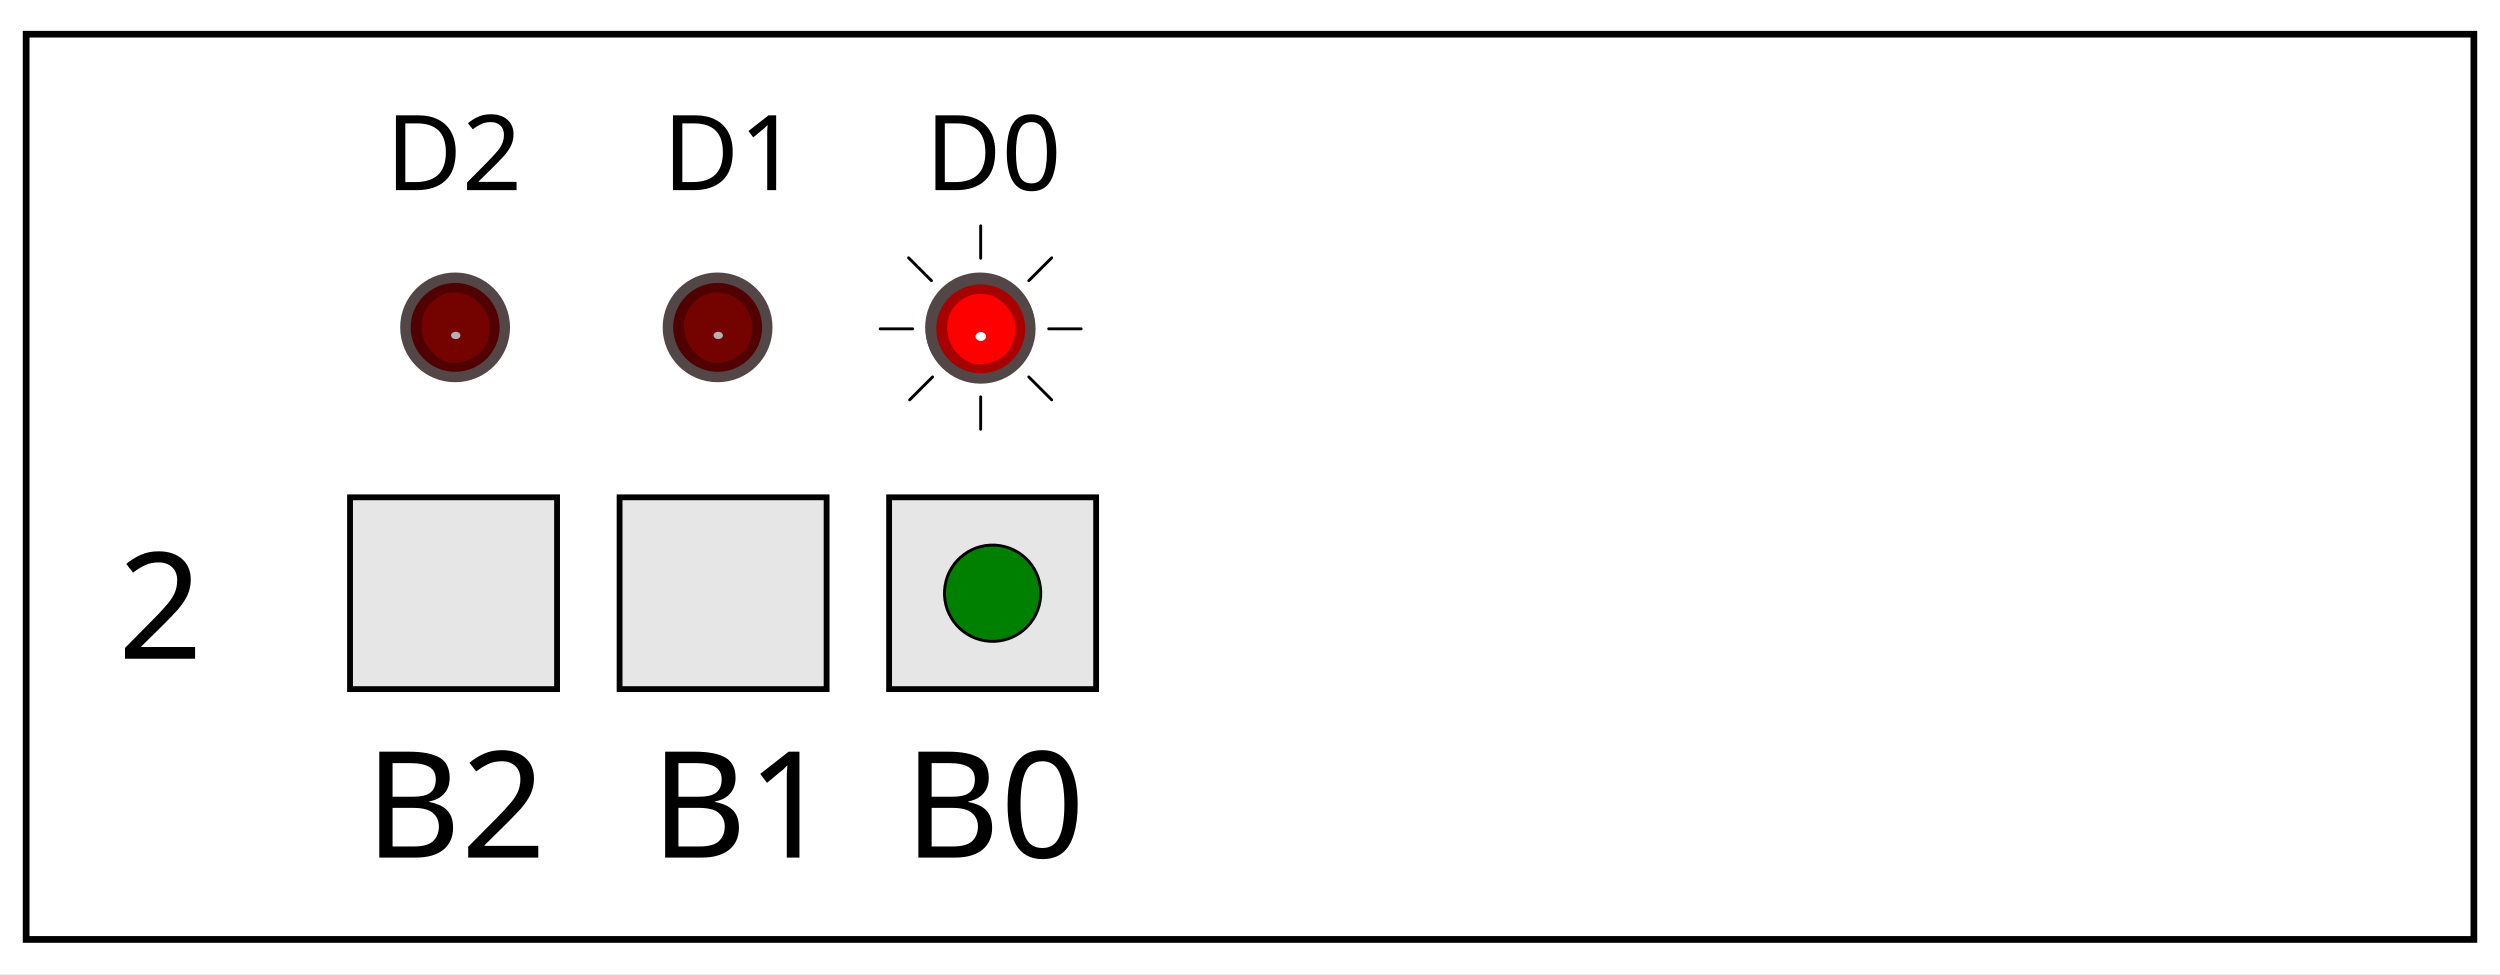
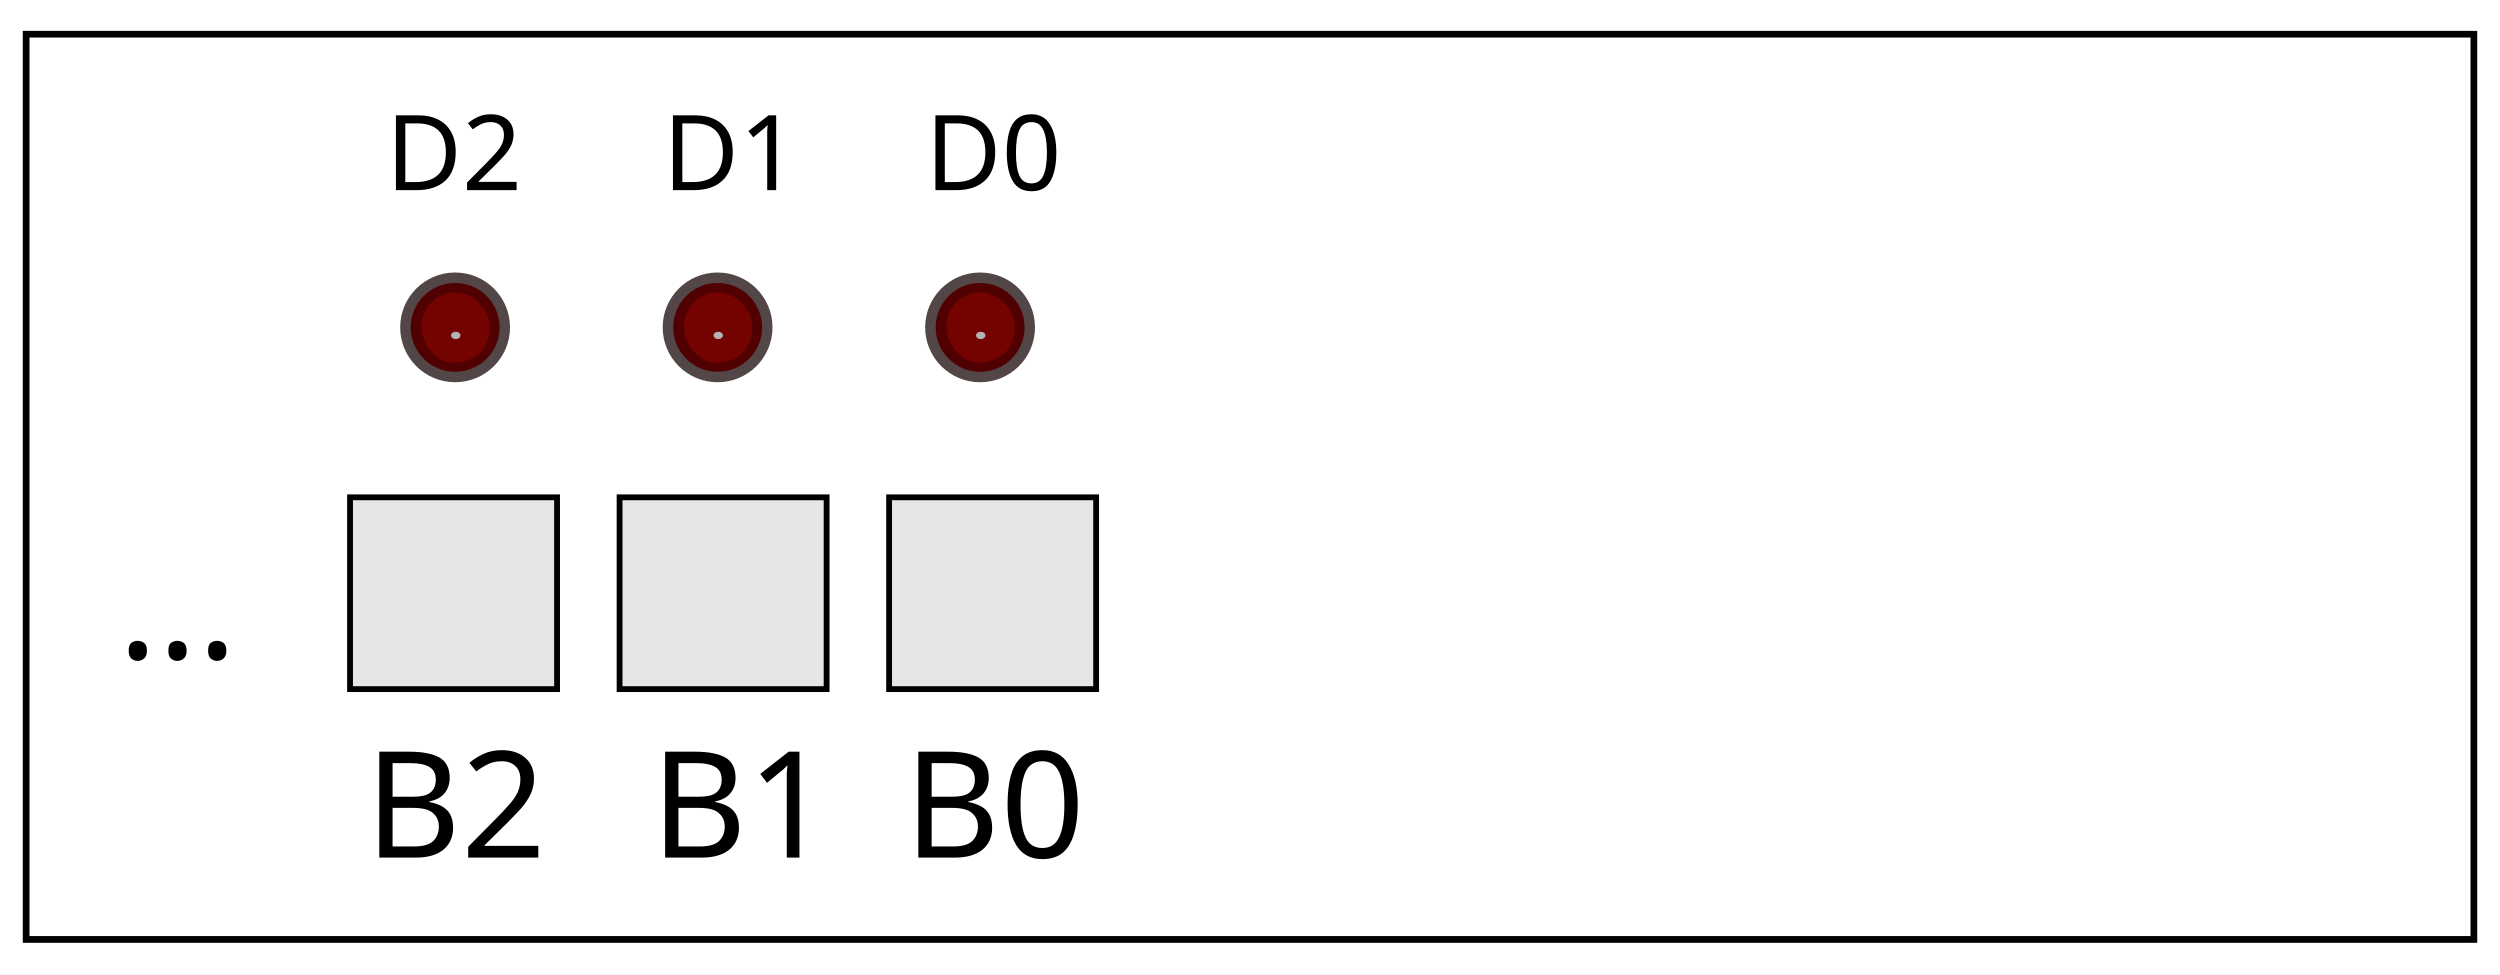
<svg xmlns="http://www.w3.org/2000/svg" width="227.415mm" height="88.602mm" viewBox="0 0 227.415 88.602" version="1.1" id="svg1">
  <defs id="defs1" />
  <g id="layer2" transform="translate(29.13919,-17.09253)" style="display:inline">
    <rect style="display:inline;fill:#ffffff;stroke-width:0.47;stroke-linecap:round" id="rect1" width="227.415" height="88.602" x="-29.139" y="17.093" />
    <rect style="display:inline;fill:#ffffff;stroke:#000000;stroke-width:0.611;stroke-linecap:round;stroke-dasharray:none;stroke-dashoffset:0;stroke-opacity:1" id="rect21" width="222.66" height="82.345" x="-26.761" y="20.203" />
  </g>
  <g id="layer1" transform="translate(29.13919,-17.09253)" style="display:inline">
    <rect style="fill:#e6e6e6;fill-opacity:1;stroke:#000000;stroke-width:0.529;stroke-dasharray:none;stroke-dashoffset:0;stroke-opacity:1" id="rect16" width="18.832" height="17.448" x="27.222" y="62.331" />
    <rect style="fill:#e6e6e6;fill-opacity:1;stroke:#000000;stroke-width:0.529;stroke-dasharray:none;stroke-dashoffset:0;stroke-opacity:1" id="rect17" width="18.832" height="17.448" x="2.703" y="62.331" />
    <g id="g30" transform="translate(-126.2726,-74.66686)">
      <ellipse cy="121.539" cx="138.532" id="path878-3-6" style="display:inline;fill:#524647;fill-opacity:1;stroke:#524647;stroke-width:0.265;stroke-linecap:round;stroke-linejoin:round;stroke-miterlimit:4;stroke-dasharray:none" rx="4.863" ry="4.858" />
      <ellipse style="display:inline;fill:#510002;fill-opacity:1;stroke:#510002;stroke-width:0.265;stroke-linecap:round;stroke-linejoin:round;stroke-miterlimit:4;stroke-dasharray:none" id="path878-7" cx="138.538" cy="121.539" rx="3.912" ry="3.909" />
      <path style="display:inline;fill:#740300;fill-opacity:1;stroke:#740300;stroke-width:0.265px;stroke-linecap:butt;stroke-linejoin:miter;stroke-opacity:1" d="m 137.809,118.573 c -0.942,0.24 -2.108,1.15 -2.191,2.649 -0.083,1.499 0.745,2.534 1.721,3.134 0.976,0.6 3.029,0.105 3.693,-0.987 0.773,-1.272 0.697,-2.69 -0.208,-3.743 -0.905,-1.054 -2.072,-1.293 -3.015,-1.053 z" id="path895-5" />
      <ellipse style="display:inline;fill:#b3b3b3;fill-opacity:1;stroke:#b3b3b3;stroke-width:0.265;stroke-linecap:round;stroke-linejoin:round;stroke-miterlimit:4;stroke-dasharray:none" id="path897-3" cx="138.59" cy="122.272" rx="0.299" ry="0.201" />
    </g>
    <text xml:space="preserve" style="font-style:normal;font-variant:normal;font-weight:normal;font-stretch:normal;font-size:7.498px;line-height:0.9;font-family:Ubuntu;-inkscape-font-specification:Ubuntu;text-align:start;writing-mode:lr-tb;direction:ltr;text-anchor:start;white-space:pre;inline-size:90.117;display:inline;fill:#000000;fill-opacity:1;stroke:none;stroke-width:0.389;stroke-linecap:butt;stroke-linejoin:miter;stroke-dasharray:none" x="-100.228" y="8.167" id="text3" transform="matrix(1.797226,0,0,1.797226,210.1774,68.29875)">
      <tspan x="-100.228" y="8.167" id="tspan1">
</tspan>
      <tspan x="-100.228" y="14.916" id="tspan5">B1
</tspan>
    </text>
    <text xml:space="preserve" style="font-style:normal;font-variant:normal;font-weight:normal;font-stretch:normal;font-size:7.498px;line-height:0.9;font-family:Ubuntu;-inkscape-font-specification:Ubuntu;text-align:start;writing-mode:lr-tb;direction:ltr;text-anchor:start;white-space:pre;inline-size:90.117;display:inline;fill:#000000;fill-opacity:1;stroke:none;stroke-width:0.389;stroke-linecap:butt;stroke-linejoin:miter;stroke-dasharray:none" x="-100.228" y="8.167" id="text5" transform="matrix(1.797226,0,0,1.797226,184.1738,68.29875)">
      <tspan x="-100.228" y="8.167" id="tspan6">
</tspan>
      <tspan x="-100.228" y="14.916" id="tspan7">B2
</tspan>
    </text>
    <text xml:space="preserve" style="font-style:normal;font-variant:normal;font-weight:normal;font-stretch:normal;font-size:7.498px;line-height:0.9;font-family:Ubuntu;-inkscape-font-specification:Ubuntu;text-align:start;writing-mode:lr-tb;direction:ltr;text-anchor:start;white-space:pre;inline-size:90.117;display:inline;fill:#000000;fill-opacity:1;stroke:none;stroke-width:0.551;stroke-linecap:butt;stroke-linejoin:miter;stroke-dasharray:none" x="-100.228" y="8.167" id="text6" transform="matrix(1.269522,0,0,1.269522,133.1847,15.45567)">
      <tspan x="-100.228" y="8.167" id="tspan8">
</tspan>
      <tspan x="-100.228" y="14.916" id="tspan9">D2
</tspan>
    </text>
    <text xml:space="preserve" style="font-style:normal;font-variant:normal;font-weight:normal;font-stretch:normal;font-size:7.498px;line-height:0.9;font-family:Ubuntu;-inkscape-font-specification:Ubuntu;text-align:start;writing-mode:lr-tb;direction:ltr;text-anchor:start;white-space:pre;inline-size:90.117;display:inline;fill:#000000;fill-opacity:1;stroke:none;stroke-width:0.551;stroke-linecap:butt;stroke-linejoin:miter;stroke-dasharray:none" x="-100.228" y="8.167" id="text7" transform="matrix(1.269522,0,0,1.269522,158.384,15.45567)">
      <tspan x="-100.228" y="8.167" id="tspan10">
</tspan>
      <tspan x="-100.228" y="14.916" id="tspan11">D1
</tspan>
    </text>
    <g id="g23" transform="translate(-102.3952,-74.66686)">
      <ellipse cy="121.539" cx="138.532" id="ellipse21" style="display:inline;fill:#524647;fill-opacity:1;stroke:#524647;stroke-width:0.265;stroke-linecap:round;stroke-linejoin:round;stroke-miterlimit:4;stroke-dasharray:none" rx="4.863" ry="4.858" />
      <ellipse style="display:inline;fill:#510002;fill-opacity:1;stroke:#510002;stroke-width:0.265;stroke-linecap:round;stroke-linejoin:round;stroke-miterlimit:4;stroke-dasharray:none" id="ellipse22" cx="138.538" cy="121.539" rx="3.912" ry="3.909" />
      <path style="display:inline;fill:#740300;fill-opacity:1;stroke:#740300;stroke-width:0.265px;stroke-linecap:butt;stroke-linejoin:miter;stroke-opacity:1" d="m 137.809,118.573 c -0.942,0.24 -2.108,1.15 -2.191,2.649 -0.083,1.499 0.745,2.534 1.721,3.134 0.976,0.6 3.029,0.105 3.693,-0.987 0.773,-1.272 0.697,-2.69 -0.208,-3.743 -0.905,-1.054 -2.072,-1.293 -3.015,-1.053 z" id="path22" />
      <ellipse style="display:inline;fill:#b3b3b3;fill-opacity:1;stroke:#b3b3b3;stroke-width:0.265;stroke-linecap:round;stroke-linejoin:round;stroke-miterlimit:4;stroke-dasharray:none" id="ellipse23" cx="138.59" cy="122.272" rx="0.299" ry="0.201" />
    </g>
    <g id="g26" transform="translate(-78.51776,-74.66686)">
      <ellipse cy="121.539" cx="138.532" id="ellipse24" style="display:inline;fill:#524647;fill-opacity:1;stroke:#524647;stroke-width:0.265;stroke-linecap:round;stroke-linejoin:round;stroke-miterlimit:4;stroke-dasharray:none" rx="4.863" ry="4.858" />
      <ellipse style="display:inline;fill:#510002;fill-opacity:1;stroke:#510002;stroke-width:0.265;stroke-linecap:round;stroke-linejoin:round;stroke-miterlimit:4;stroke-dasharray:none" id="ellipse25" cx="138.538" cy="121.539" rx="3.912" ry="3.909" />
      <path style="display:inline;fill:#740300;fill-opacity:1;stroke:#740300;stroke-width:0.265px;stroke-linecap:butt;stroke-linejoin:miter;stroke-opacity:1" d="m 137.809,118.573 c -0.942,0.24 -2.108,1.15 -2.191,2.649 -0.083,1.499 0.745,2.534 1.721,3.134 0.976,0.6 3.029,0.105 3.693,-0.987 0.773,-1.272 0.697,-2.69 -0.208,-3.743 -0.905,-1.054 -2.072,-1.293 -3.015,-1.053 z" id="path25" />
      <ellipse style="display:inline;fill:#b3b3b3;fill-opacity:1;stroke:#b3b3b3;stroke-width:0.265;stroke-linecap:round;stroke-linejoin:round;stroke-miterlimit:4;stroke-dasharray:none" id="ellipse26" cx="138.59" cy="122.272" rx="0.299" ry="0.201" />
    </g>
    <text xml:space="preserve" style="font-style:normal;font-variant:normal;font-weight:normal;font-stretch:normal;font-size:7.498px;line-height:0.9;font-family:Ubuntu;-inkscape-font-specification:Ubuntu;text-align:start;writing-mode:lr-tb;direction:ltr;text-anchor:start;white-space:pre;inline-size:90.117;display:inline;fill:#000000;fill-opacity:1;stroke:none;stroke-width:0.551;stroke-linecap:butt;stroke-linejoin:miter;stroke-dasharray:none" x="-100.228" y="8.167" id="text35" transform="matrix(1.269522,0,0,1.269522,182.2614,15.45567)">
      <tspan x="-100.228" y="8.167" id="tspan12">
</tspan>
      <tspan x="-100.228" y="14.916" id="tspan13">D0
</tspan>
    </text>
    <rect style="fill:#e6e6e6;fill-opacity:1;stroke:#000000;stroke-width:0.529;stroke-dasharray:none;stroke-dashoffset:0;stroke-opacity:1" id="rect2" width="18.832" height="17.448" x="51.74" y="62.331" />
    <text xml:space="preserve" style="font-style:normal;font-variant:normal;font-weight:normal;font-stretch:normal;font-size:7.498px;line-height:0.9;font-family:Ubuntu;-inkscape-font-specification:Ubuntu;text-align:start;writing-mode:lr-tb;direction:ltr;text-anchor:start;white-space:pre;inline-size:90.117;display:inline;fill:#000000;fill-opacity:1;stroke:none;stroke-width:0.389;stroke-linecap:butt;stroke-linejoin:miter;stroke-dasharray:none" x="-100.228" y="8.167" id="text4" transform="matrix(1.797226,0,0,1.797226,233.2103,68.29875)">
      <tspan x="-100.228" y="8.167" id="tspan14">
</tspan>
      <tspan x="-100.228" y="14.916" id="tspan15">B0
</tspan>
    </text>
  </g>
  <g id="layer4" style="display:none">
    <text xml:space="preserve" style="font-style:normal;font-variant:normal;font-weight:normal;font-stretch:normal;font-size:7.498px;line-height:0.9;font-family:Ubuntu;-inkscape-font-specification:Ubuntu;text-align:start;writing-mode:lr-tb;direction:ltr;text-anchor:start;white-space:pre;inline-size:90.117;display:inline;fill:#000000;fill-opacity:1;stroke:none;stroke-width:0.389;stroke-linecap:butt;stroke-linejoin:miter;stroke-dasharray:none" x="-100.228" y="8.167" id="text44" transform="matrix(1.797226,0,0,1.797226,190.855,33.11832)">
      <tspan x="-100.228" y="8.167" id="tspan16">
</tspan>
      <tspan x="-100.228" y="14.916" id="tspan17">0
</tspan>
    </text>
    <circle style="display:inline;fill:#008000;stroke:#000000;stroke-width:0.265;stroke-linecap:round;stroke-linejoin:round;stroke-dasharray:none" id="circle11-4" cx="49.272" cy="46.76" r="4.38" transform="rotate(9.097475)" />
    <g id="g46-5-3" style="display:inline" transform="translate(0.1941498)">
      <g id="g6-0-1" transform="translate(-136.2446,-127.2141)" style="display:inline">
        <ellipse cy="157.126" cx="177.503" id="path878-3-4-7" style="display:inline;fill:#524647;fill-opacity:1;stroke:#524647;stroke-width:0.265;stroke-linecap:round;stroke-linejoin:round;stroke-miterlimit:4;stroke-dasharray:none" rx="4.863" ry="4.858" />
        <ellipse style="display:inline;fill:#a70000;fill-opacity:1;stroke:#a70000;stroke-width:0.265;stroke-linecap:round;stroke-linejoin:round;stroke-miterlimit:4;stroke-dasharray:none" id="path878-8-5" cx="177.509" cy="157.126" rx="3.912" ry="3.909" />
        <path style="display:inline;fill:#ff0000;fill-opacity:1;stroke:#ff0000;stroke-width:0.265px;stroke-linecap:butt;stroke-linejoin:miter;stroke-opacity:1" d="m 176.781,154.16 c -0.942,0.24 -2.108,1.15 -2.191,2.649 -0.083,1.499 0.745,2.534 1.72,3.134 0.976,0.6 3.029,0.105 3.693,-0.987 0.772,-1.272 0.697,-2.69 -0.208,-3.743 -0.905,-1.054 -2.072,-1.293 -3.015,-1.053 z" id="path895-7-9" />
        <ellipse style="display:inline;fill:#ffffff;fill-opacity:1;stroke:#ffffff;stroke-width:0.265;stroke-linecap:round;stroke-linejoin:round;stroke-miterlimit:4;stroke-dasharray:none" id="path897-1-6" cx="177.513" cy="157.823" rx="0.347" ry="0.276" />
      </g>
      <path style="display:inline;fill:#fff6d5;fill-opacity:1;stroke:#000000;stroke-width:0.265;stroke-linecap:round;stroke-dasharray:none" d="m 41.259,23.493 v -2.948" id="path11-7-2" />
      <path style="display:inline;fill:#fff6d5;fill-opacity:1;stroke:#000000;stroke-width:0.265;stroke-linecap:round;stroke-dasharray:none" d="m 41.259,39.049 v -2.948" id="path16-2-1" />
      <path style="display:inline;fill:#fff6d5;fill-opacity:1;stroke:#000000;stroke-width:0.265;stroke-linecap:round;stroke-dasharray:none" d="m 47.448,29.912 h 2.948" id="path17-8-7-7" />
      <path style="display:inline;fill:#fff6d5;fill-opacity:1;stroke:#000000;stroke-width:0.265;stroke-linecap:round;stroke-dasharray:none" d="m 45.635,25.535 2.084,-2.084" id="path18-2-8" />
      <path style="display:inline;fill:#fff6d5;fill-opacity:1;stroke:#000000;stroke-width:0.265;stroke-linecap:round;stroke-dasharray:none" d="m 45.635,34.289 2.084,2.084" id="path19-2-5" />
      <path style="display:inline;fill:#fff6d5;fill-opacity:1;stroke:#000000;stroke-width:0.265;stroke-linecap:round;stroke-dasharray:none" d="m 34.7,23.451 2.084,2.084" id="path26-6-7" />
      <path style="display:inline;fill:#fff6d5;fill-opacity:1;stroke:#000000;stroke-width:0.265;stroke-linecap:round;stroke-dasharray:none" d="M 34.797,36.373 36.882,34.289" id="path27-1-4" />
      <path style="display:inline;fill:#fff6d5;fill-opacity:1;stroke:#000000;stroke-width:0.265;stroke-linecap:round;stroke-dasharray:none" d="m 32.121,29.912 h 2.948" id="path2-0-1" />
    </g>
  </g>
  <g id="layer5" style="display:none">
    <text xml:space="preserve" style="font-style:normal;font-variant:normal;font-weight:normal;font-stretch:normal;font-size:7.498px;line-height:0.9;font-family:Ubuntu;-inkscape-font-specification:Ubuntu;text-align:start;writing-mode:lr-tb;direction:ltr;text-anchor:start;white-space:pre;inline-size:90.117;display:inline;fill:#000000;fill-opacity:1;stroke:none;stroke-width:0.389;stroke-linecap:butt;stroke-linejoin:miter;stroke-dasharray:none" x="-100.228" y="8.167" id="text44-4" transform="matrix(1.797226,0,0,1.797226,190.855,33.11832)">
      <tspan x="-100.228" y="8.167" id="tspan18">
</tspan>
      <tspan x="-100.228" y="14.916" id="tspan19">1
</tspan>
    </text>
    <circle style="display:inline;fill:#008000;stroke:#000000;stroke-width:0.265;stroke-linecap:round;stroke-linejoin:round;stroke-dasharray:none" id="circle11" cx="73.482" cy="42.883" r="4.38" transform="rotate(9.097475)" />
    <g id="g46-5" style="display:inline" transform="translate(24.01717)">
      <g id="g6-0" transform="translate(-136.2446,-127.2141)" style="display:inline">
        <ellipse cy="157.126" cx="177.503" id="path878-3-4" style="display:inline;fill:#524647;fill-opacity:1;stroke:#524647;stroke-width:0.265;stroke-linecap:round;stroke-linejoin:round;stroke-miterlimit:4;stroke-dasharray:none" rx="4.863" ry="4.858" />
        <ellipse style="display:inline;fill:#a70000;fill-opacity:1;stroke:#a70000;stroke-width:0.265;stroke-linecap:round;stroke-linejoin:round;stroke-miterlimit:4;stroke-dasharray:none" id="path878-8" cx="177.509" cy="157.126" rx="3.912" ry="3.909" />
        <path style="display:inline;fill:#ff0000;fill-opacity:1;stroke:#ff0000;stroke-width:0.265px;stroke-linecap:butt;stroke-linejoin:miter;stroke-opacity:1" d="m 176.781,154.16 c -0.942,0.24 -2.108,1.15 -2.191,2.649 -0.083,1.499 0.745,2.534 1.72,3.134 0.976,0.6 3.029,0.105 3.693,-0.987 0.772,-1.272 0.697,-2.69 -0.208,-3.743 -0.905,-1.054 -2.072,-1.293 -3.015,-1.053 z" id="path895-7" />
        <ellipse style="display:inline;fill:#ffffff;fill-opacity:1;stroke:#ffffff;stroke-width:0.265;stroke-linecap:round;stroke-linejoin:round;stroke-miterlimit:4;stroke-dasharray:none" id="path897-1" cx="177.513" cy="157.823" rx="0.347" ry="0.276" />
      </g>
      <path style="display:inline;fill:#fff6d5;fill-opacity:1;stroke:#000000;stroke-width:0.265;stroke-linecap:round;stroke-dasharray:none" d="m 41.259,23.493 v -2.948" id="path11-7" />
      <path style="display:inline;fill:#fff6d5;fill-opacity:1;stroke:#000000;stroke-width:0.265;stroke-linecap:round;stroke-dasharray:none" d="m 41.259,39.049 v -2.948" id="path16-2" />
      <path style="display:inline;fill:#fff6d5;fill-opacity:1;stroke:#000000;stroke-width:0.265;stroke-linecap:round;stroke-dasharray:none" d="m 47.448,29.912 h 2.948" id="path17-8-7" />
      <path style="display:inline;fill:#fff6d5;fill-opacity:1;stroke:#000000;stroke-width:0.265;stroke-linecap:round;stroke-dasharray:none" d="m 45.635,25.535 2.084,-2.084" id="path18-2" />
      <path style="display:inline;fill:#fff6d5;fill-opacity:1;stroke:#000000;stroke-width:0.265;stroke-linecap:round;stroke-dasharray:none" d="m 45.635,34.289 2.084,2.084" id="path19-2" />
      <path style="display:inline;fill:#fff6d5;fill-opacity:1;stroke:#000000;stroke-width:0.265;stroke-linecap:round;stroke-dasharray:none" d="m 34.7,23.451 2.084,2.084" id="path26-6" />
      <path style="display:inline;fill:#fff6d5;fill-opacity:1;stroke:#000000;stroke-width:0.265;stroke-linecap:round;stroke-dasharray:none" d="M 34.797,36.373 36.882,34.289" id="path27-1" />
      <path style="display:inline;fill:#fff6d5;fill-opacity:1;stroke:#000000;stroke-width:0.265;stroke-linecap:round;stroke-dasharray:none" d="m 32.121,29.912 h 2.948" id="path2-0" />
    </g>
  </g>
-   <g id="layer7" style="display:inline">
+   <g id="layer7" style="display:none">
    <text xml:space="preserve" style="font-style:normal;font-variant:normal;font-weight:normal;font-stretch:normal;font-size:7.498px;line-height:0.9;font-family:Ubuntu;-inkscape-font-specification:Ubuntu;text-align:start;writing-mode:lr-tb;direction:ltr;text-anchor:start;white-space:pre;inline-size:90.117;display:inline;fill:#000000;fill-opacity:1;stroke:none;stroke-width:0.389;stroke-linecap:butt;stroke-linejoin:miter;stroke-dasharray:none" x="-100.228" y="8.167" id="text44-4-4-4" transform="matrix(1.797226,0,0,1.797226,190.855,33.11832)">
      <tspan x="-100.228" y="8.167" id="tspan20">
</tspan>
      <tspan x="-100.228" y="14.916" id="tspan21">2
</tspan>
    </text>
    <circle style="display:inline;fill:#008000;stroke:#000000;stroke-width:0.265;stroke-linecap:round;stroke-linejoin:round;stroke-dasharray:none" id="circle4" cx="97.691" cy="39.007" r="4.38" transform="rotate(9.097475)" />
    <g id="g24" style="display:inline" transform="translate(23.43073)">
      <g id="g6" transform="translate(-111.7264,-127.2141)" style="display:inline">
        <ellipse cy="157.126" cx="177.503" id="ellipse4" style="display:inline;fill:#524647;fill-opacity:1;stroke:#524647;stroke-width:0.265;stroke-linecap:round;stroke-linejoin:round;stroke-miterlimit:4;stroke-dasharray:none" rx="4.863" ry="4.858" />
        <ellipse style="display:inline;fill:#a70000;fill-opacity:1;stroke:#a70000;stroke-width:0.265;stroke-linecap:round;stroke-linejoin:round;stroke-miterlimit:4;stroke-dasharray:none" id="ellipse5" cx="177.509" cy="157.126" rx="3.912" ry="3.909" />
        <path style="display:inline;fill:#ff0000;fill-opacity:1;stroke:#ff0000;stroke-width:0.265px;stroke-linecap:butt;stroke-linejoin:miter;stroke-opacity:1" d="m 176.781,154.16 c -0.942,0.24 -2.108,1.15 -2.191,2.649 -0.083,1.499 0.745,2.534 1.72,3.134 0.976,0.6 3.029,0.105 3.693,-0.987 0.772,-1.272 0.697,-2.69 -0.208,-3.743 -0.905,-1.054 -2.072,-1.293 -3.015,-1.053 z" id="path5" />
        <ellipse style="display:inline;fill:#ffffff;fill-opacity:1;stroke:#ffffff;stroke-width:0.265;stroke-linecap:round;stroke-linejoin:round;stroke-miterlimit:4;stroke-dasharray:none" id="ellipse6" cx="177.513" cy="157.823" rx="0.347" ry="0.276" />
      </g>
      <path style="display:inline;fill:#fff6d5;fill-opacity:1;stroke:#000000;stroke-width:0.265;stroke-linecap:round;stroke-dasharray:none" d="m 65.777,23.493 v -2.948" id="path6" />
      <path style="display:inline;fill:#fff6d5;fill-opacity:1;stroke:#000000;stroke-width:0.265;stroke-linecap:round;stroke-dasharray:none" d="m 65.777,39.049 v -2.948" id="path7" />
      <path style="display:inline;fill:#fff6d5;fill-opacity:1;stroke:#000000;stroke-width:0.265;stroke-linecap:round;stroke-dasharray:none" d="m 71.967,29.912 h 2.948" id="path11" />
      <path style="display:inline;fill:#fff6d5;fill-opacity:1;stroke:#000000;stroke-width:0.265;stroke-linecap:round;stroke-dasharray:none" d="m 70.154,25.535 2.084,-2.084" id="path16" />
      <path style="display:inline;fill:#fff6d5;fill-opacity:1;stroke:#000000;stroke-width:0.265;stroke-linecap:round;stroke-dasharray:none" d="m 70.154,34.289 2.084,2.084" id="path17" />
      <path style="display:inline;fill:#fff6d5;fill-opacity:1;stroke:#000000;stroke-width:0.265;stroke-linecap:round;stroke-dasharray:none" d="m 59.219,23.451 2.084,2.084" id="path18" />
      <path style="display:inline;fill:#fff6d5;fill-opacity:1;stroke:#000000;stroke-width:0.265;stroke-linecap:round;stroke-dasharray:none" d="m 59.316,36.373 2.084,-2.084" id="path19" />
      <path style="display:inline;fill:#fff6d5;fill-opacity:1;stroke:#000000;stroke-width:0.265;stroke-linecap:round;stroke-dasharray:none" d="m 56.639,29.912 h 2.948" id="path23" />
    </g>
  </g>
  <g id="layer8" style="display:none">
    <text xml:space="preserve" style="font-style:normal;font-variant:normal;font-weight:normal;font-stretch:normal;font-size:7.498px;line-height:0.9;font-family:Ubuntu;-inkscape-font-specification:Ubuntu;text-align:start;writing-mode:lr-tb;direction:ltr;text-anchor:start;white-space:pre;inline-size:90.117;display:inline;fill:#000000;fill-opacity:1;stroke:none;stroke-width:0.389;stroke-linecap:butt;stroke-linejoin:miter;stroke-dasharray:none" x="-100.228" y="8.167" id="text44-4-4-4-4" transform="matrix(1.797226,0,0,1.797226,190.855,33.11832)">
      <tspan x="-100.228" y="8.167" id="tspan22">
</tspan>
-       <tspan x="-100.228" y="14.916" id="tspan23">4
+       <tspan x="-100.228" y="14.916" id="tspan23">3
</tspan>
    </text>
  </g>
-   <g id="layer9" style="display:none">
+   <g id="layer9" style="display:inline">
    <text xml:space="preserve" style="font-style:normal;font-variant:normal;font-weight:normal;font-stretch:normal;font-size:7.498px;line-height:0.9;font-family:Ubuntu;-inkscape-font-specification:Ubuntu;text-align:start;writing-mode:lr-tb;direction:ltr;text-anchor:start;white-space:pre;inline-size:90.117;display:inline;fill:#000000;fill-opacity:1;stroke:none;stroke-width:0.389;stroke-linecap:butt;stroke-linejoin:miter;stroke-dasharray:none" x="-100.228" y="8.167" id="text44-4-4-4-4-8" transform="matrix(1.797226,0,0,1.797226,190.855,33.11832)">
      <tspan x="-100.228" y="8.167" id="tspan24">
</tspan>
      <tspan x="-100.228" y="14.916" id="tspan25">...
</tspan>
    </text>
  </g>
</svg>
